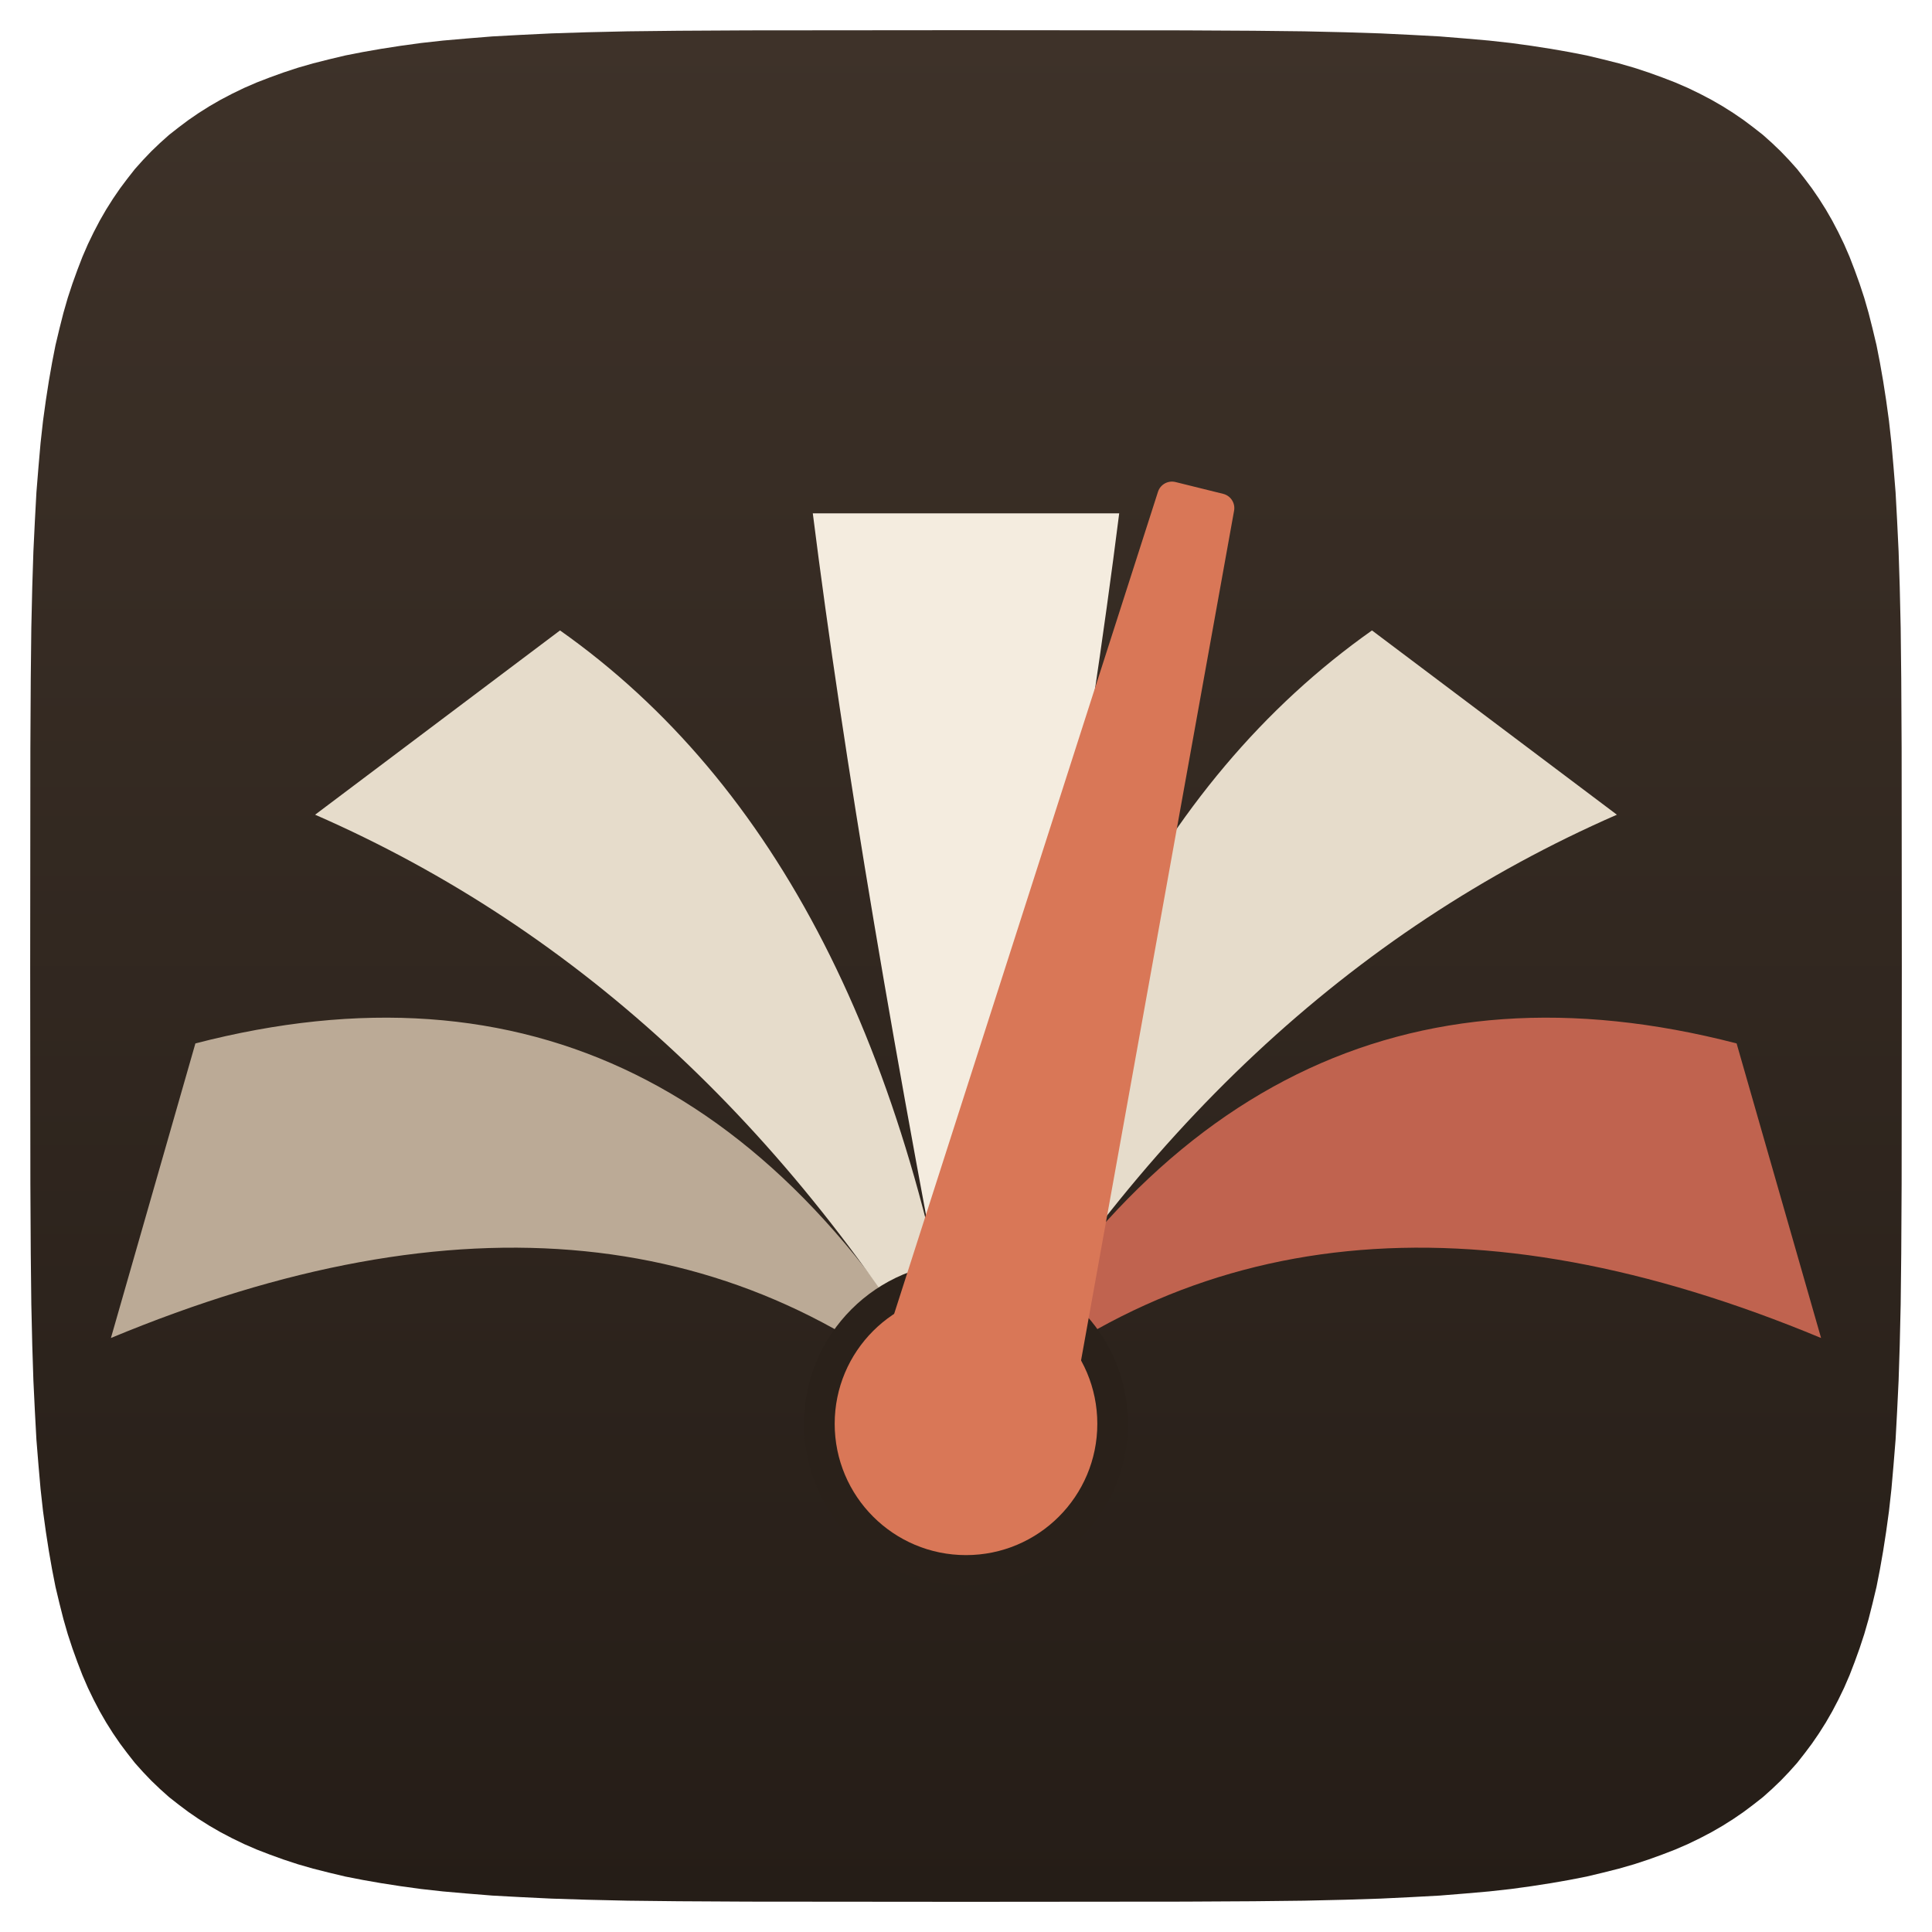
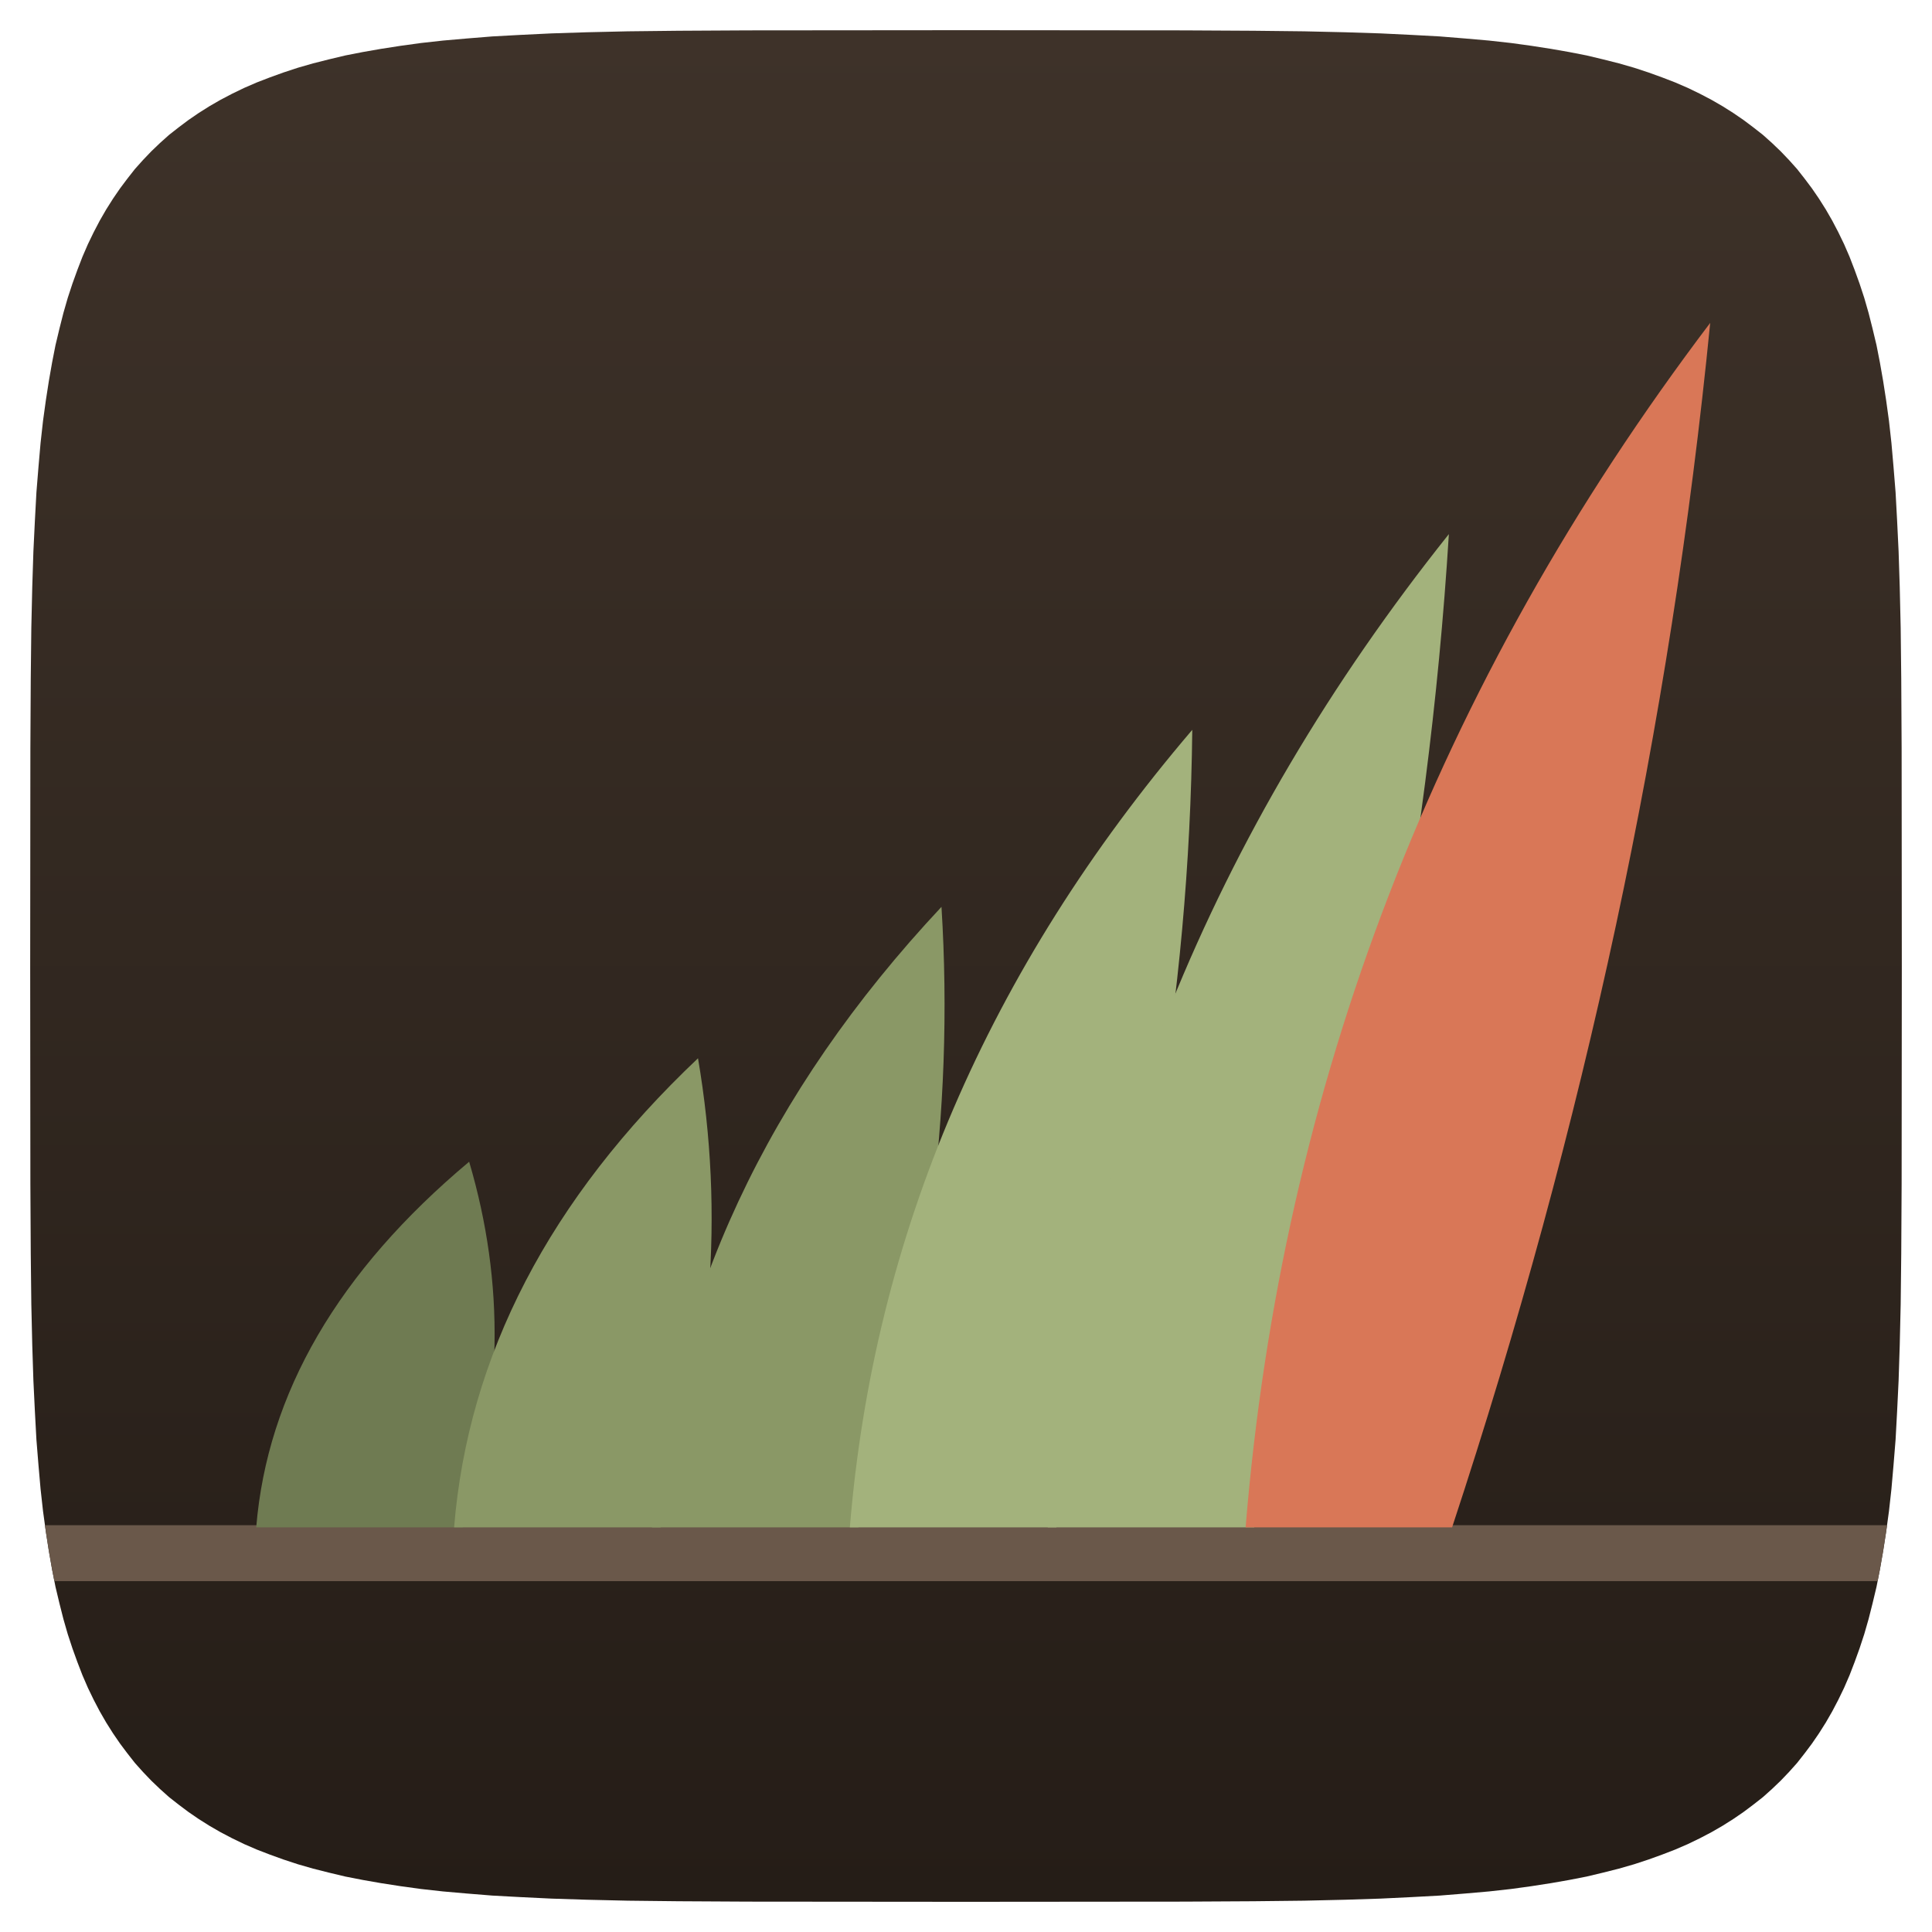
<svg xmlns="http://www.w3.org/2000/svg" width="1024" height="1024" viewBox="0 0 1024 1024">
  <defs>
    <linearGradient id="tile" x1="0" y1="0" x2="0" y2="1">
      <stop offset="0" stop-color="#3E3229" />
      <stop offset="1" stop-color="#251D17" />
    </linearGradient>
    <clipPath id="clip">
      <path d="M1008.0,512.0 L1007.9,627.5 L1007.7,664.4 L1007.4,691.2 L1006.9,713.0 L1006.3,731.7 L1005.5,748.2 L1004.7,763.0 L1003.6,776.6 L1002.5,789.2 L1001.2,800.9 L999.7,811.8 L998.1,822.1 L996.4,831.8 L994.6,841.0 L992.5,849.8 L990.4,858.1 L988.1,866.1 L985.6,873.7 L983.0,880.9 L980.3,887.9 L977.4,894.6 L974.3,901.0 L971.1,907.1 L967.7,913.0 L964.1,918.7 L960.4,924.1 L956.5,929.3 L952.5,934.4 L948.2,939.2 L943.8,943.8 L939.2,948.2 L934.4,952.5 L929.3,956.5 L924.1,960.4 L918.7,964.1 L913.0,967.7 L907.1,971.1 L901.0,974.3 L894.6,977.4 L887.9,980.3 L880.9,983.0 L873.7,985.6 L866.1,988.1 L858.1,990.4 L849.8,992.5 L841.0,994.6 L831.8,996.4 L822.1,998.1 L811.8,999.7 L800.9,1001.2 L789.2,1002.5 L776.6,1003.6 L763.0,1004.7 L748.2,1005.5 L731.7,1006.3 L713.0,1006.9 L691.2,1007.4 L664.4,1007.7 L627.5,1007.9 L512.0,1008.0 L396.5,1007.9 L359.6,1007.7 L332.8,1007.4 L311.0,1006.9 L292.3,1006.3 L275.8,1005.5 L261.0,1004.7 L247.4,1003.6 L234.8,1002.5 L223.1,1001.2 L212.2,999.7 L201.9,998.1 L192.2,996.4 L183.0,994.6 L174.2,992.5 L165.9,990.4 L157.9,988.1 L150.3,985.6 L143.1,983.0 L136.1,980.3 L129.4,977.4 L123.0,974.3 L116.9,971.1 L111.0,967.7 L105.3,964.1 L99.9,960.4 L94.7,956.5 L89.6,952.5 L84.8,948.2 L80.2,943.8 L75.8,939.2 L71.5,934.4 L67.5,929.3 L63.6,924.1 L59.9,918.7 L56.3,913.0 L52.9,907.1 L49.7,901.0 L46.6,894.6 L43.7,887.9 L41.0,880.9 L38.4,873.7 L35.9,866.1 L33.6,858.1 L31.5,849.8 L29.4,841.0 L27.6,831.8 L25.9,822.1 L24.3,811.8 L22.8,800.9 L21.5,789.2 L20.4,776.6 L19.3,763.0 L18.5,748.2 L17.7,731.7 L17.1,713.0 L16.6,691.2 L16.3,664.4 L16.1,627.5 L16.0,512.0 L16.1,396.5 L16.3,359.6 L16.6,332.8 L17.1,311.0 L17.7,292.3 L18.5,275.8 L19.3,261.0 L20.4,247.4 L21.5,234.8 L22.8,223.1 L24.3,212.2 L25.9,201.9 L27.6,192.2 L29.4,183.0 L31.5,174.2 L33.6,165.9 L35.9,157.9 L38.4,150.3 L41.0,143.1 L43.7,136.1 L46.6,129.4 L49.7,123.0 L52.9,116.9 L56.3,111.0 L59.9,105.3 L63.6,99.9 L67.5,94.7 L71.5,89.6 L75.8,84.8 L80.2,80.2 L84.8,75.8 L89.6,71.5 L94.7,67.5 L99.9,63.6 L105.3,59.9 L111.0,56.3 L116.9,52.9 L123.0,49.7 L129.4,46.6 L136.1,43.7 L143.1,41.0 L150.3,38.4 L157.9,35.9 L165.9,33.6 L174.2,31.5 L183.0,29.4 L192.2,27.6 L201.9,25.9 L212.2,24.3 L223.1,22.8 L234.8,21.5 L247.4,20.4 L261.0,19.3 L275.8,18.5 L292.3,17.7 L311.0,17.1 L332.8,16.6 L359.6,16.3 L396.5,16.1 L512.0,16.0 L627.5,16.1 L664.4,16.3 L691.2,16.6 L713.0,17.1 L731.7,17.7 L748.2,18.5 L763.0,19.3 L776.6,20.4 L789.2,21.5 L800.9,22.8 L811.8,24.3 L822.1,25.9 L831.8,27.6 L841.0,29.4 L849.8,31.5 L858.1,33.6 L866.1,35.9 L873.7,38.4 L880.9,41.0 L887.9,43.7 L894.6,46.6 L901.0,49.7 L907.1,52.9 L913.0,56.3 L918.7,59.9 L924.1,63.6 L929.3,67.5 L934.4,71.5 L939.2,75.8 L943.8,80.2 L948.2,84.8 L952.5,89.6 L956.5,94.7 L960.4,99.9 L964.1,105.3 L967.7,111.0 L971.1,116.9 L974.3,123.0 L977.4,129.4 L980.3,136.1 L983.0,143.1 L985.6,150.3 L988.1,157.9 L990.4,165.9 L992.5,174.2 L994.6,183.0 L996.4,192.2 L998.1,201.9 L999.7,212.2 L1001.2,223.1 L1002.5,234.8 L1003.6,247.4 L1004.7,261.0 L1005.5,275.8 L1006.3,292.3 L1006.9,311.0 L1007.4,332.8 L1007.7,359.6 L1007.9,396.5 Z" />
    </clipPath>
  </defs>
  <path d="M1008.0,512.0 L1007.9,627.5 L1007.7,664.4 L1007.4,691.2 L1006.9,713.0 L1006.3,731.7 L1005.5,748.2 L1004.7,763.0 L1003.6,776.6 L1002.5,789.2 L1001.2,800.9 L999.7,811.8 L998.1,822.1 L996.4,831.8 L994.6,841.0 L992.5,849.8 L990.4,858.1 L988.1,866.1 L985.6,873.7 L983.0,880.9 L980.3,887.9 L977.4,894.6 L974.3,901.0 L971.1,907.1 L967.7,913.0 L964.1,918.7 L960.4,924.1 L956.5,929.3 L952.5,934.4 L948.2,939.2 L943.8,943.8 L939.2,948.2 L934.4,952.5 L929.3,956.5 L924.1,960.4 L918.7,964.1 L913.0,967.7 L907.1,971.1 L901.0,974.3 L894.6,977.4 L887.9,980.3 L880.9,983.0 L873.7,985.6 L866.1,988.1 L858.1,990.4 L849.8,992.5 L841.0,994.6 L831.8,996.4 L822.1,998.1 L811.8,999.7 L800.9,1001.2 L789.2,1002.5 L776.6,1003.6 L763.0,1004.7 L748.2,1005.5 L731.7,1006.3 L713.0,1006.9 L691.2,1007.4 L664.4,1007.7 L627.5,1007.9 L512.0,1008.0 L396.5,1007.9 L359.6,1007.7 L332.8,1007.4 L311.0,1006.9 L292.3,1006.3 L275.8,1005.5 L261.0,1004.7 L247.4,1003.6 L234.8,1002.5 L223.1,1001.2 L212.2,999.7 L201.9,998.1 L192.2,996.4 L183.0,994.6 L174.2,992.5 L165.9,990.4 L157.9,988.1 L150.3,985.6 L143.1,983.0 L136.1,980.3 L129.4,977.4 L123.0,974.3 L116.9,971.1 L111.0,967.7 L105.3,964.1 L99.9,960.4 L94.7,956.5 L89.6,952.5 L84.8,948.2 L80.2,943.8 L75.8,939.2 L71.5,934.4 L67.5,929.3 L63.6,924.1 L59.9,918.7 L56.3,913.0 L52.9,907.1 L49.7,901.0 L46.6,894.6 L43.7,887.9 L41.0,880.9 L38.4,873.7 L35.9,866.1 L33.6,858.1 L31.5,849.8 L29.4,841.0 L27.6,831.8 L25.9,822.1 L24.3,811.8 L22.8,800.9 L21.5,789.2 L20.4,776.6 L19.3,763.0 L18.5,748.2 L17.7,731.7 L17.1,713.0 L16.6,691.2 L16.3,664.4 L16.1,627.5 L16.0,512.0 L16.1,396.5 L16.3,359.6 L16.6,332.8 L17.1,311.0 L17.7,292.3 L18.5,275.8 L19.3,261.0 L20.4,247.4 L21.5,234.8 L22.8,223.1 L24.3,212.2 L25.9,201.9 L27.6,192.2 L29.4,183.0 L31.5,174.2 L33.6,165.9 L35.9,157.9 L38.4,150.3 L41.0,143.1 L43.7,136.1 L46.6,129.4 L49.7,123.0 L52.9,116.9 L56.3,111.0 L59.9,105.3 L63.6,99.9 L67.5,94.7 L71.5,89.6 L75.8,84.8 L80.2,80.2 L84.8,75.8 L89.6,71.5 L94.7,67.5 L99.9,63.6 L105.3,59.9 L111.0,56.3 L116.9,52.9 L123.0,49.7 L129.4,46.6 L136.1,43.7 L143.1,41.0 L150.3,38.4 L157.9,35.9 L165.9,33.6 L174.2,31.5 L183.0,29.4 L192.2,27.6 L201.9,25.9 L212.2,24.3 L223.1,22.8 L234.8,21.5 L247.4,20.4 L261.0,19.3 L275.8,18.5 L292.3,17.7 L311.0,17.1 L332.8,16.6 L359.6,16.3 L396.5,16.1 L512.0,16.0 L627.5,16.1 L664.4,16.3 L691.2,16.6 L713.0,17.1 L731.7,17.7 L748.2,18.5 L763.0,19.3 L776.6,20.4 L789.2,21.5 L800.9,22.8 L811.8,24.3 L822.1,25.9 L831.8,27.6 L841.0,29.4 L849.8,31.5 L858.1,33.6 L866.1,35.9 L873.7,38.4 L880.9,41.0 L887.9,43.7 L894.6,46.6 L901.0,49.7 L907.1,52.9 L913.0,56.3 L918.7,59.9 L924.1,63.6 L929.3,67.5 L934.4,71.5 L939.2,75.8 L943.8,80.2 L948.2,84.8 L952.5,89.6 L956.5,94.7 L960.4,99.9 L964.1,105.3 L967.7,111.0 L971.1,116.9 L974.3,123.0 L977.4,129.4 L980.3,136.1 L983.0,143.1 L985.6,150.3 L988.1,157.9 L990.4,165.9 L992.5,174.2 L994.6,183.0 L996.4,192.2 L998.1,201.9 L999.7,212.2 L1001.2,223.1 L1002.5,234.8 L1003.6,247.4 L1004.7,261.0 L1005.5,275.8 L1006.3,292.3 L1006.9,311.0 L1007.4,332.8 L1007.7,359.6 L1007.9,396.5 Z" fill="url(#tile)" />
-   <g clip-path="url(#clip)" transform="translate(512 518) scale(1.16) translate(-512 -512)">
-     <path d="M512.0,716.0 Q386.0,483.7 159.9,542.2 L121.3,676.8 Q359.0,577.9 512.0,716.0 Z" fill="#BBAA96" />
-     <path d="M512.0,716.0 Q665.0,577.9 902.7,676.8 L864.1,542.2 Q638.0,483.7 512.0,716.0 Z" fill="#C0634F" />
-     <path d="M512.0,716.0 Q474.8,458.2 326.5,353.5 L214.6,437.7 Q396.5,517.2 512.0,716.0 Z" fill="#E6DCCB" />
-     <path d="M512.0,716.0 Q627.5,517.2 809.4,437.7 L697.5,353.5 Q549.2,458.2 512.0,716.0 Z" fill="#E6DCCB" />
-     <path d="M512.0,716.0 Q561.0,466.4 582.0,300.0 L442.0,300.0 Q463.0,466.4 512.0,716.0 Z" fill="#F4ECDF" />
-     <circle cx="512" cy="716" r="74" fill="#2A211A" />
-     <path d="M550.8,725.7 L627.9,297.6 L606.1,292.2 L473.2,706.3 Z" fill="#D97757" stroke="#D97757" stroke-width="13.4" stroke-linejoin="round" />
-     <circle cx="512" cy="716" r="60" fill="#D97757" />
+   <g clip-path="url(#clip)">
+     <g transform="translate(512 512) scale(1.14) translate(-512 -512)">
+       <rect x="40" y="772" width="944" height="26" fill="#6A584A" />
+       <path d="M182.0,773.0 Q189.7,679.5 281.0,603.0 Q306.1,688.0 278.0,773.0 Z" fill="#6F7B52" />
+       <path d="M274.0,773.0 Q283.8,653.0 387.4,554.9 Q406.0,663.9 370.0,773.0 Z" fill="#8A9866" />
+       <path d="M366.0,773.0 Q379.0,614.3 500.6,484.5 Q509.6,628.7 462.0,773.0 Z" fill="#8A9866" />
+       <path d="M458.0,773.0 Q474.7,569.1 617.2,402.2 Q615.2,587.6 554.0,773.0 Z" fill="#A3B27C" />
+       <path d="M550.0,773.0 Q570.8,519.0 736.5,311.2 Q722.2,542.1 646.0,773.0 Z" fill="#A3B27C" />
+       <path d="M642.0,773.0 Q667.2,465.0 858.0,213.0 Q830.4,493.0 738.0,773.0 Z" fill="#D97757" />
+     </g>
  </g>
</svg>
